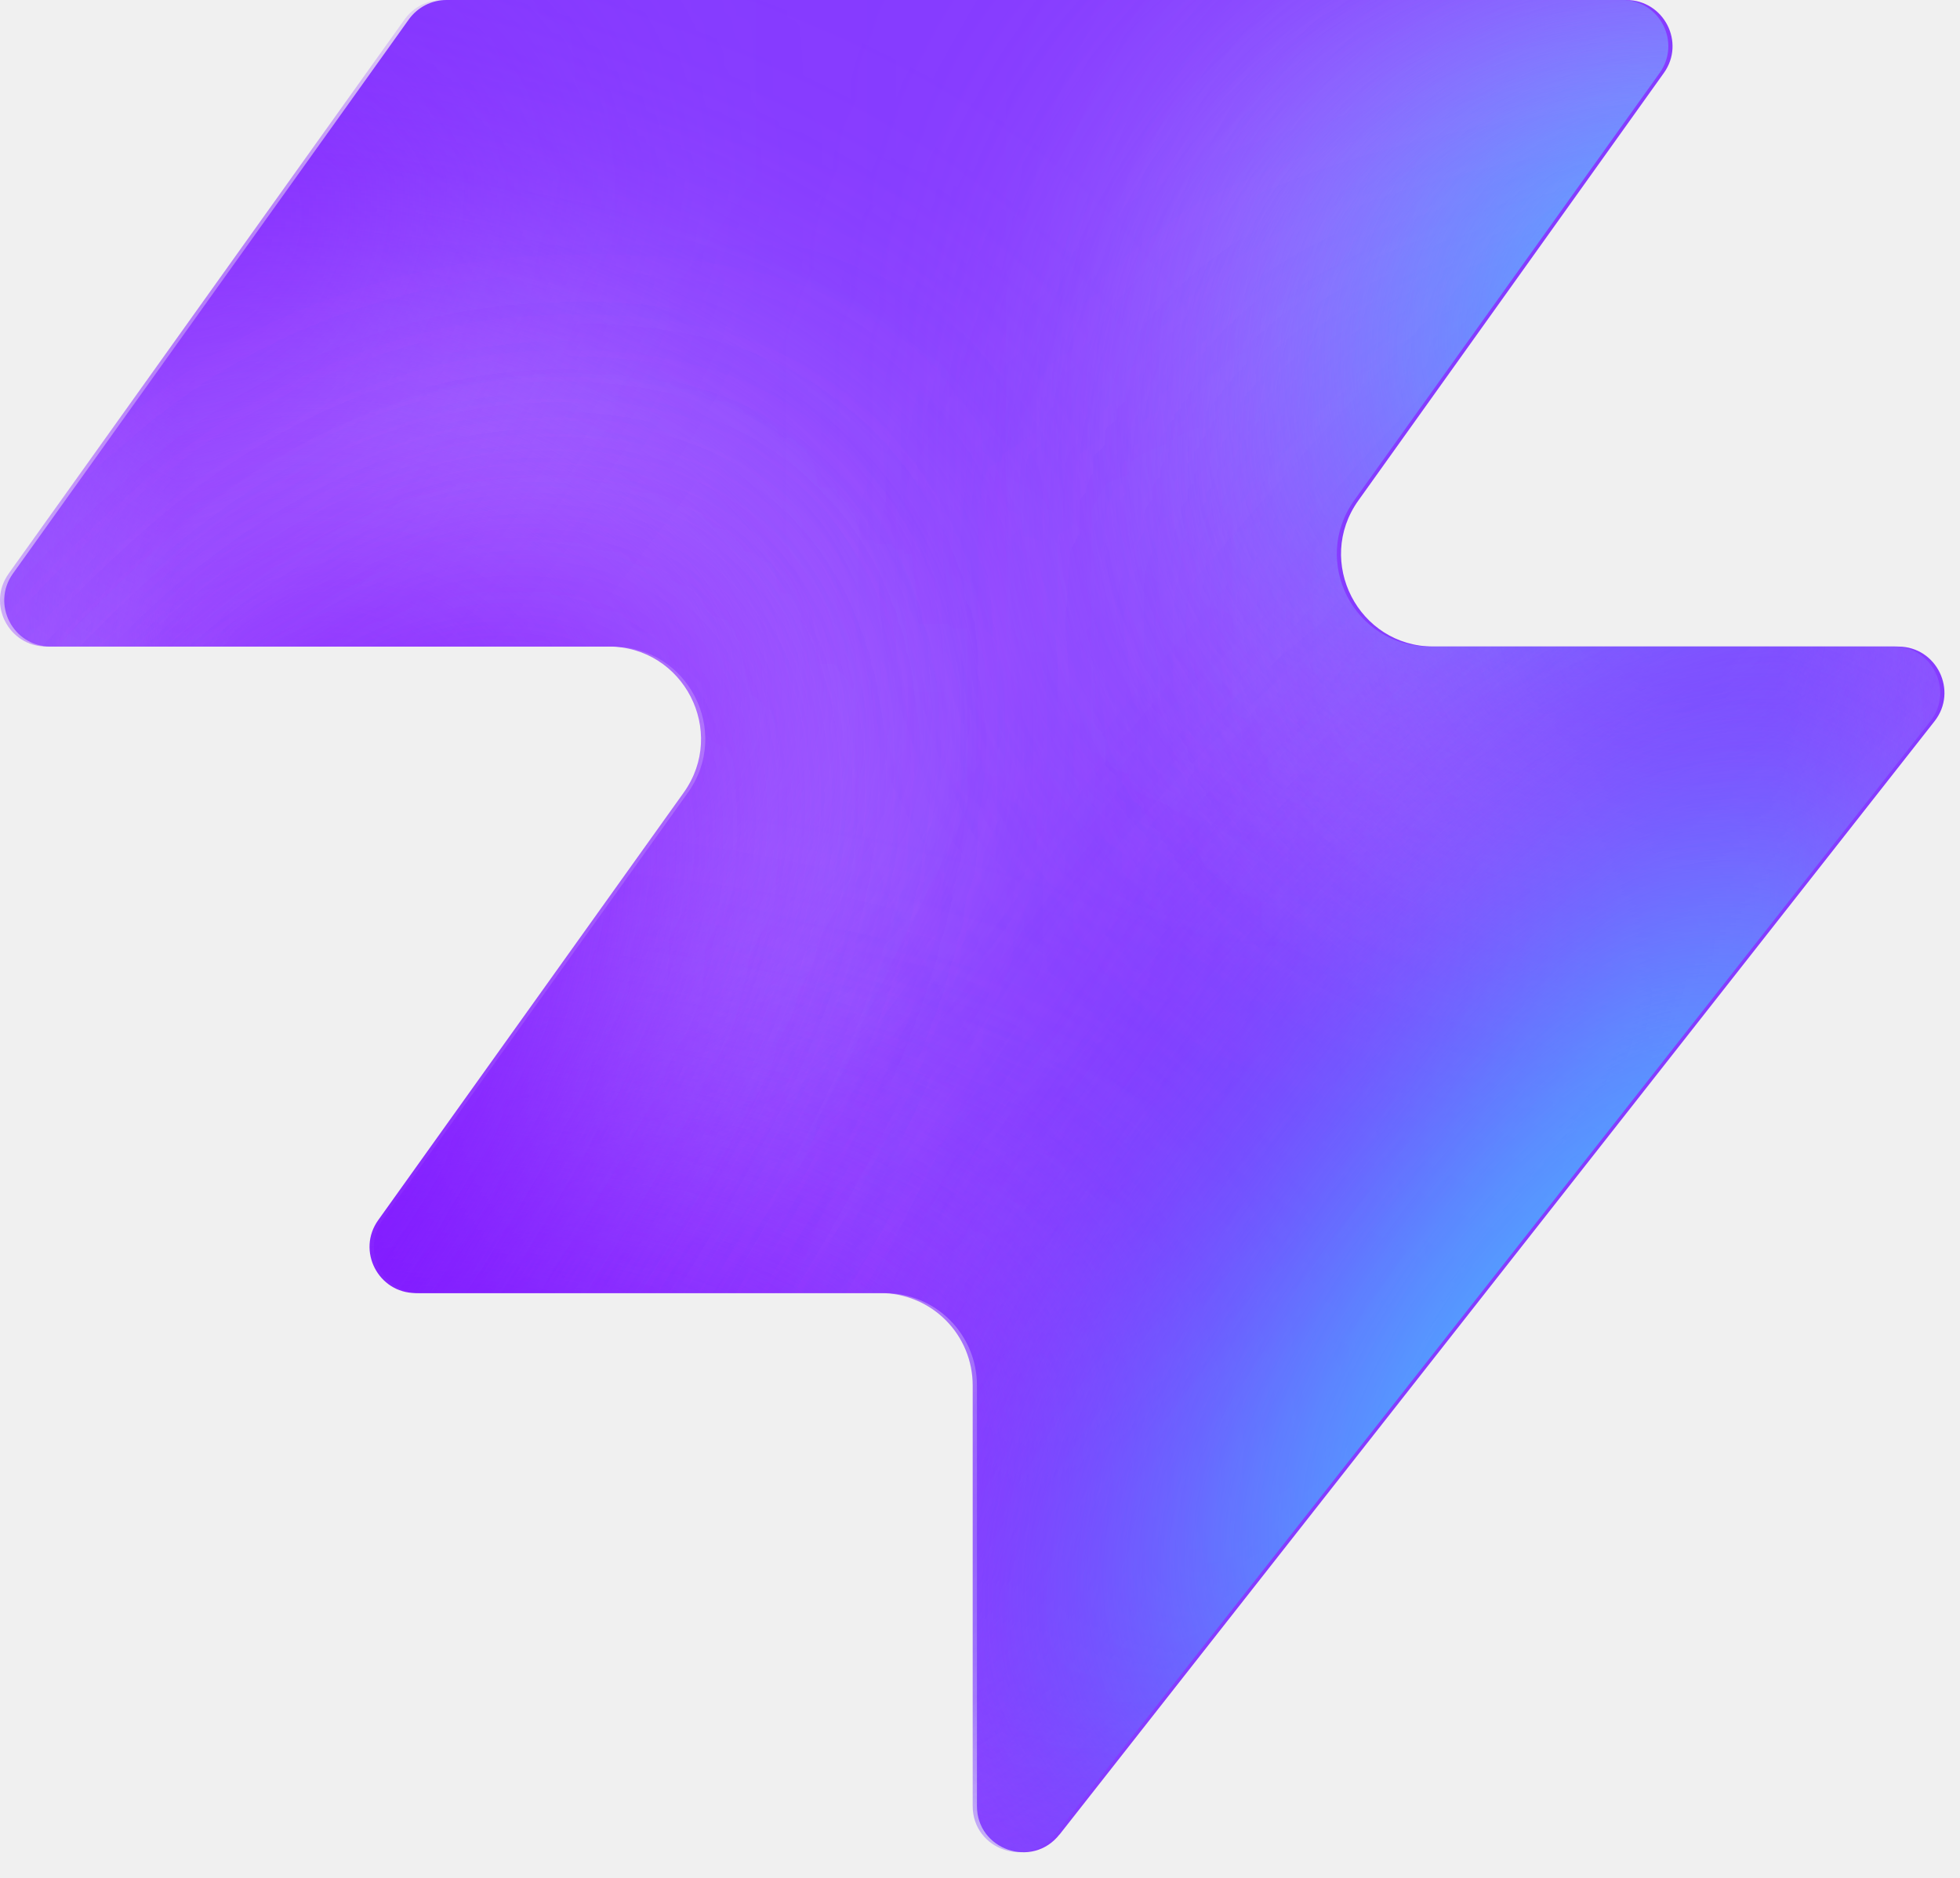
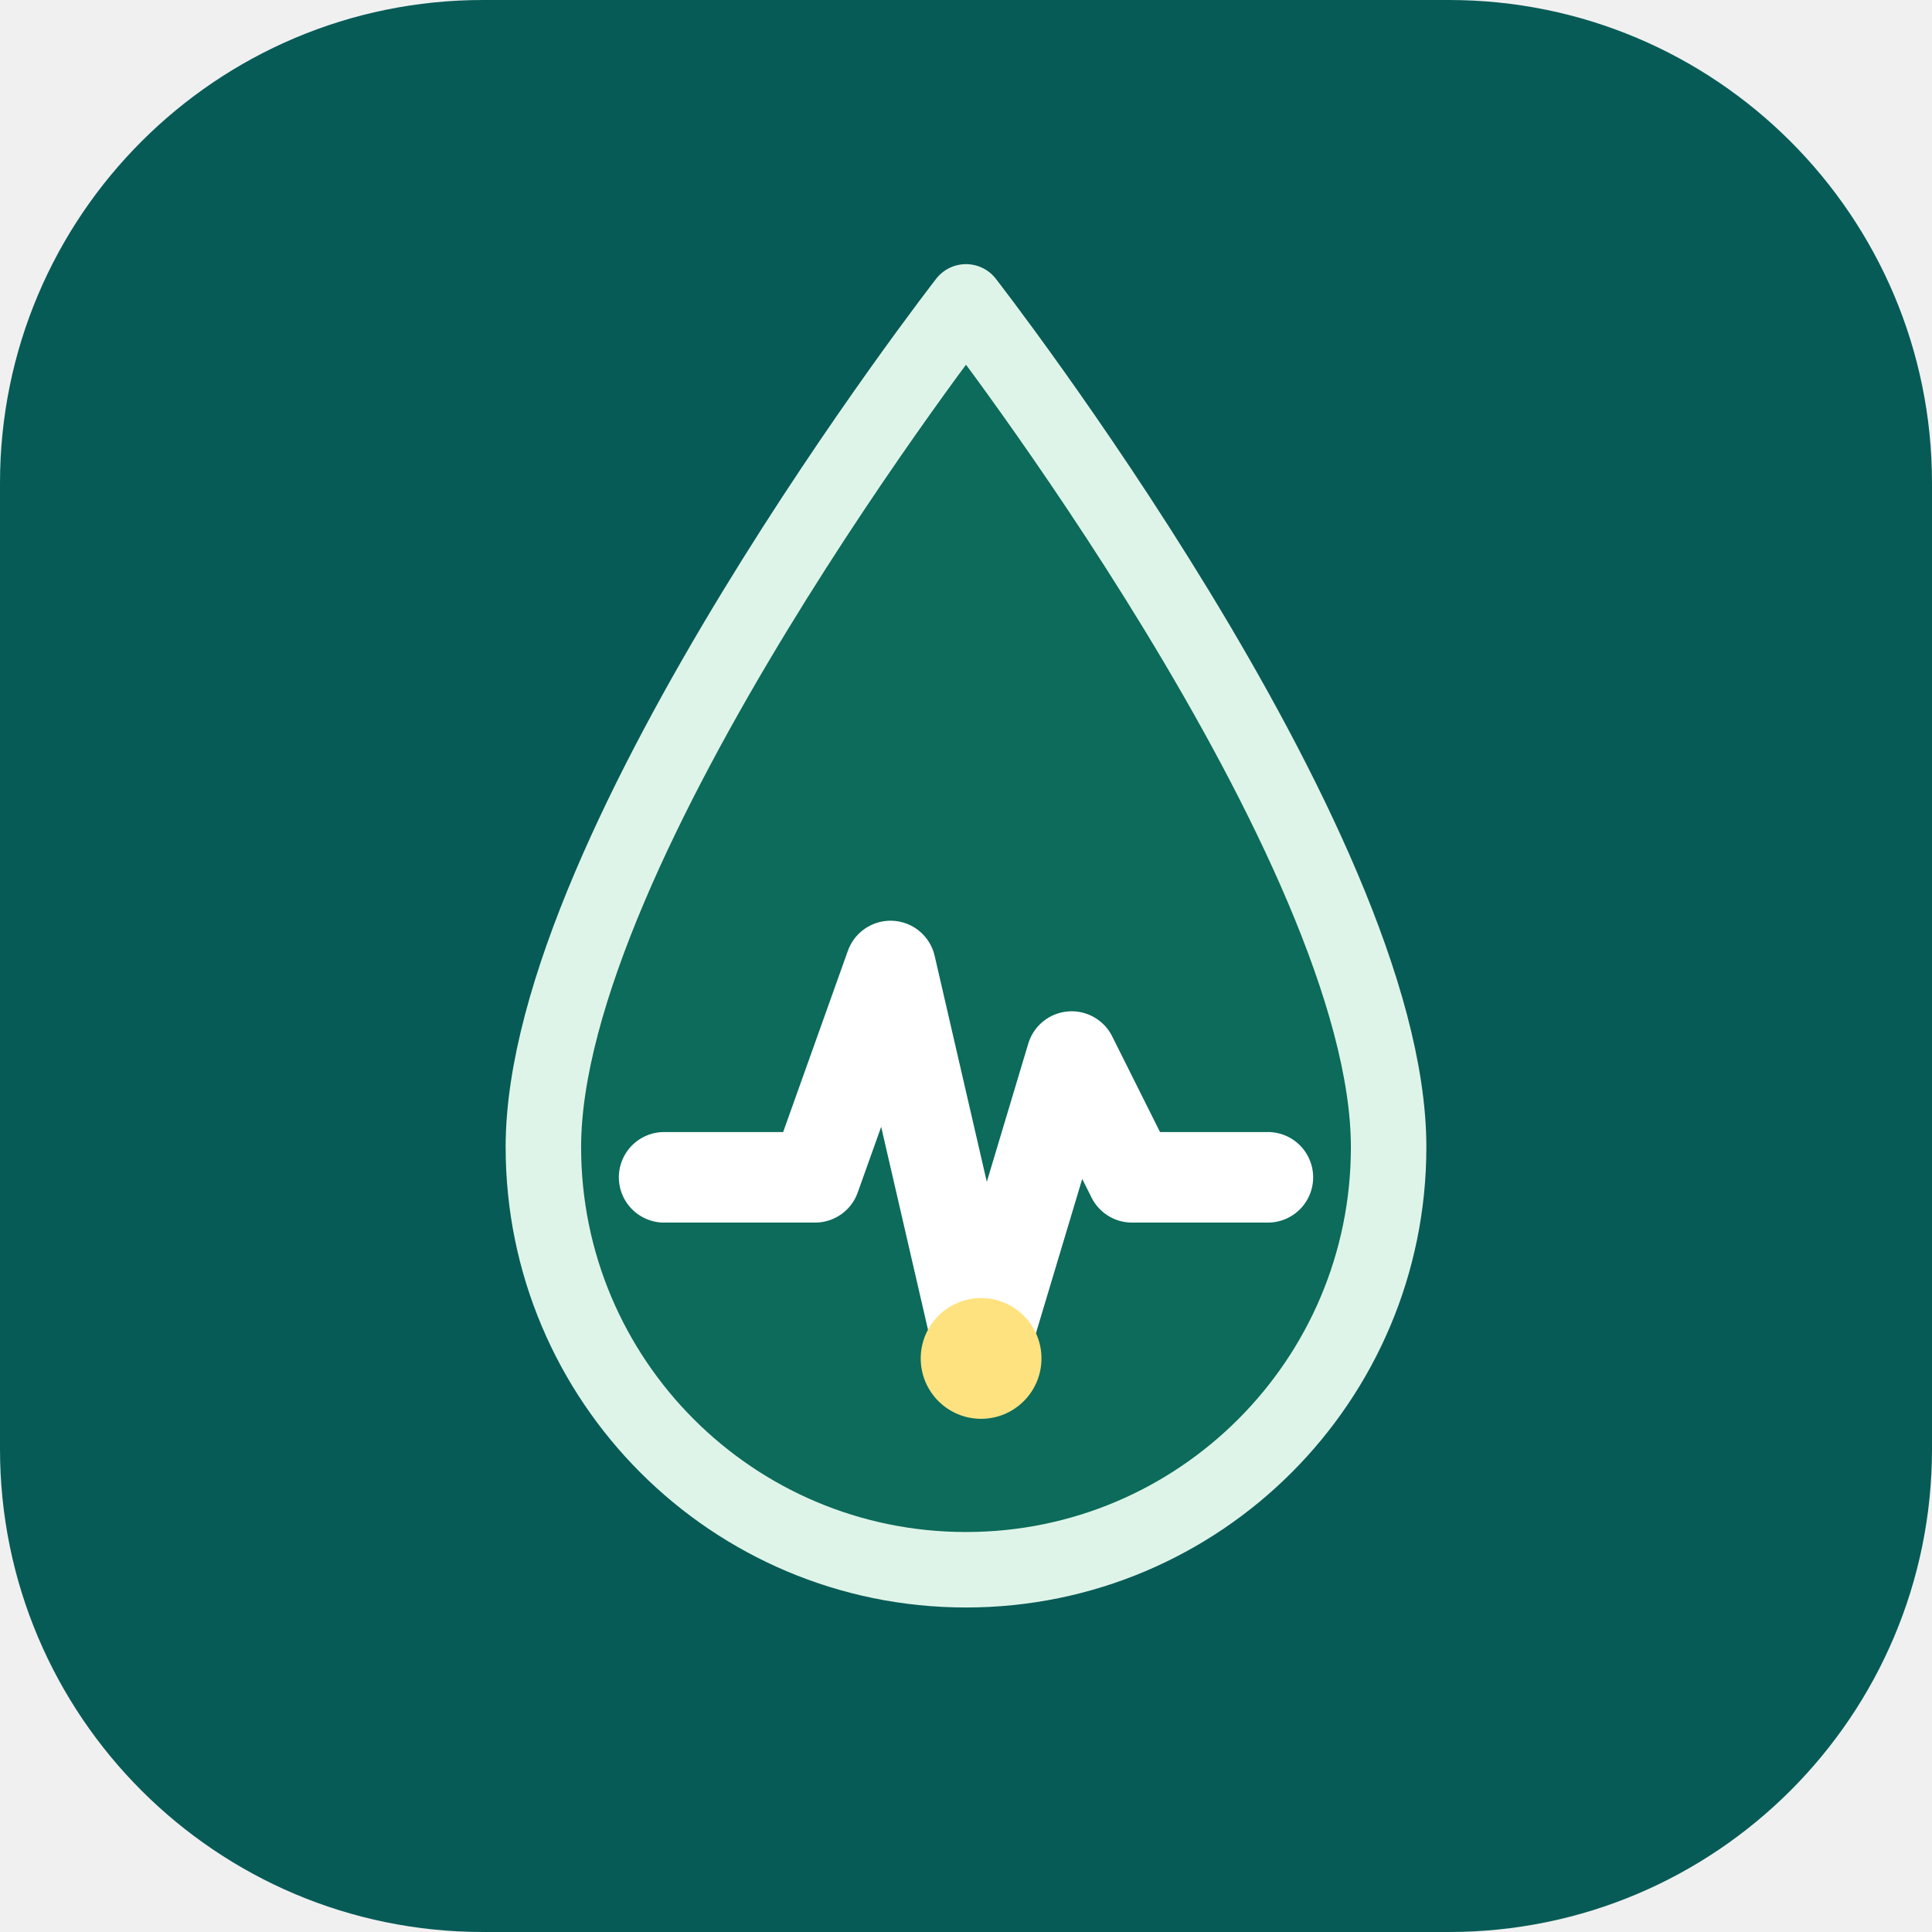
- <svg xmlns="http://www.w3.org/2000/svg" width="48" height="46" fill="none" viewBox="0 0 48 46">
-   <path fill="#863bff" d="M25.946 44.938c-.664.845-2.021.375-2.021-.698V33.937a2.26 2.26 0 0 0-2.262-2.262H10.287c-.92 0-1.456-1.04-.92-1.788l7.48-10.471c1.07-1.497 0-3.578-1.842-3.578H1.237c-.92 0-1.456-1.04-.92-1.788L10.013.474c.214-.297.556-.474.92-.474h28.894c.92 0 1.456 1.04.92 1.788l-7.48 10.471c-1.07 1.498 0 3.579 1.842 3.579h11.377c.943 0 1.473 1.088.89 1.83L25.947 44.94z" style="fill:#863bff;fill:color(display-p3 .525 .23 1);fill-opacity:1" />
-   <mask id="a" width="48" height="46" x="0" y="0" maskUnits="userSpaceOnUse" style="mask-type:alpha">
-     <path fill="#000" d="M25.842 44.938c-.664.844-2.021.375-2.021-.698V33.937a2.26 2.26 0 0 0-2.262-2.262H10.183c-.92 0-1.456-1.04-.92-1.788l7.48-10.471c1.07-1.498 0-3.579-1.842-3.579H1.133c-.92 0-1.456-1.04-.92-1.787L9.91.473c.214-.297.556-.474.92-.474h28.894c.92 0 1.456 1.04.92 1.788l-7.48 10.471c-1.07 1.498 0 3.578 1.842 3.578h11.377c.943 0 1.473 1.088.89 1.832L25.843 44.94z" style="fill:#000;fill-opacity:1" />
-   </mask>
-   <g mask="url(#a)">
-     <g filter="url(#b)">
-       <ellipse cx="5.508" cy="14.704" fill="#ede6ff" rx="5.508" ry="14.704" style="fill:#ede6ff;fill:color(display-p3 .927 .903 1);fill-opacity:1" transform="matrix(.00324 1 1 -.00324 -4.47 31.516)" />
-     </g>
-     <g filter="url(#c)">
-       <ellipse cx="10.399" cy="29.851" fill="#ede6ff" rx="10.399" ry="29.851" style="fill:#ede6ff;fill:color(display-p3 .927 .903 1);fill-opacity:1" transform="matrix(.00324 1 1 -.00324 -39.328 7.883)" />
-     </g>
-     <g filter="url(#d)">
-       <ellipse cx="5.508" cy="30.487" fill="#7e14ff" rx="5.508" ry="30.487" style="fill:#7e14ff;fill:color(display-p3 .492 .077 1);fill-opacity:1" transform="rotate(89.814 -25.913 -14.639)scale(1 -1)" />
-     </g>
-     <g filter="url(#e)">
-       <ellipse cx="5.508" cy="30.599" fill="#7e14ff" rx="5.508" ry="30.599" style="fill:#7e14ff;fill:color(display-p3 .492 .077 1);fill-opacity:1" transform="rotate(89.814 -32.644 -3.334)scale(1 -1)" />
-     </g>
-     <g filter="url(#f)">
-       <ellipse cx="5.508" cy="30.599" fill="#7e14ff" rx="5.508" ry="30.599" style="fill:#7e14ff;fill:color(display-p3 .492 .077 1);fill-opacity:1" transform="matrix(.00324 1 1 -.00324 -34.34 30.47)" />
-     </g>
-     <g filter="url(#g)">
-       <ellipse cx="14.072" cy="22.078" fill="#ede6ff" rx="14.072" ry="22.078" style="fill:#ede6ff;fill:color(display-p3 .927 .903 1);fill-opacity:1" transform="rotate(93.35 24.506 48.493)scale(-1 1)" />
-     </g>
-     <g filter="url(#h)">
-       <ellipse cx="3.47" cy="21.501" fill="#7e14ff" rx="3.47" ry="21.501" style="fill:#7e14ff;fill:color(display-p3 .492 .077 1);fill-opacity:1" transform="rotate(89.009 28.708 47.59)scale(-1 1)" />
-     </g>
-     <g filter="url(#i)">
-       <ellipse cx="3.47" cy="21.501" fill="#7e14ff" rx="3.47" ry="21.501" style="fill:#7e14ff;fill:color(display-p3 .492 .077 1);fill-opacity:1" transform="rotate(89.009 28.708 47.59)scale(-1 1)" />
-     </g>
-     <g filter="url(#j)">
-       <ellipse cx=".387" cy="8.972" fill="#7e14ff" rx="4.407" ry="29.108" style="fill:#7e14ff;fill:color(display-p3 .492 .077 1);fill-opacity:1" transform="rotate(39.51 .387 8.972)" />
-     </g>
-     <g filter="url(#k)">
-       <ellipse cx="47.523" cy="-6.092" fill="#7e14ff" rx="4.407" ry="29.108" style="fill:#7e14ff;fill:color(display-p3 .492 .077 1);fill-opacity:1" transform="rotate(37.892 47.523 -6.092)" />
-     </g>
-     <g filter="url(#l)">
-       <ellipse cx="41.412" cy="6.333" fill="#47bfff" rx="5.971" ry="9.665" style="fill:#47bfff;fill:color(display-p3 .28 .748 1);fill-opacity:1" transform="rotate(37.892 41.412 6.333)" />
-     </g>
-     <g filter="url(#m)">
-       <ellipse cx="-1.879" cy="38.332" fill="#7e14ff" rx="4.407" ry="29.108" style="fill:#7e14ff;fill:color(display-p3 .492 .077 1);fill-opacity:1" transform="rotate(37.892 -1.88 38.332)" />
-     </g>
-     <g filter="url(#n)">
-       <ellipse cx="-1.879" cy="38.332" fill="#7e14ff" rx="4.407" ry="29.108" style="fill:#7e14ff;fill:color(display-p3 .492 .077 1);fill-opacity:1" transform="rotate(37.892 -1.88 38.332)" />
-     </g>
-     <g filter="url(#o)">
-       <ellipse cx="35.651" cy="29.907" fill="#7e14ff" rx="4.407" ry="29.108" style="fill:#7e14ff;fill:color(display-p3 .492 .077 1);fill-opacity:1" transform="rotate(37.892 35.651 29.907)" />
-     </g>
-     <g filter="url(#p)">
-       <ellipse cx="38.418" cy="32.4" fill="#47bfff" rx="5.971" ry="15.297" style="fill:#47bfff;fill:color(display-p3 .28 .748 1);fill-opacity:1" transform="rotate(37.892 38.418 32.4)" />
-     </g>
-   </g>
-   <defs>
-     <filter id="b" width="60.045" height="41.654" x="-19.77" y="16.149" color-interpolation-filters="sRGB" filterUnits="userSpaceOnUse">
-       <feFlood flood-opacity="0" result="BackgroundImageFix" />
-       <feBlend in="SourceGraphic" in2="BackgroundImageFix" result="shape" />
-       <feGaussianBlur result="effect1_foregroundBlur_2002_17158" stdDeviation="7.659" />
-     </filter>
-     <filter id="c" width="90.34" height="51.437" x="-54.613" y="-7.533" color-interpolation-filters="sRGB" filterUnits="userSpaceOnUse">
-       <feFlood flood-opacity="0" result="BackgroundImageFix" />
-       <feBlend in="SourceGraphic" in2="BackgroundImageFix" result="shape" />
-       <feGaussianBlur result="effect1_foregroundBlur_2002_17158" stdDeviation="7.659" />
-     </filter>
-     <filter id="d" width="79.355" height="29.4" x="-49.64" y="2.03" color-interpolation-filters="sRGB" filterUnits="userSpaceOnUse">
-       <feFlood flood-opacity="0" result="BackgroundImageFix" />
-       <feBlend in="SourceGraphic" in2="BackgroundImageFix" result="shape" />
-       <feGaussianBlur result="effect1_foregroundBlur_2002_17158" stdDeviation="4.596" />
-     </filter>
-     <filter id="e" width="79.579" height="29.4" x="-45.045" y="20.029" color-interpolation-filters="sRGB" filterUnits="userSpaceOnUse">
-       <feFlood flood-opacity="0" result="BackgroundImageFix" />
-       <feBlend in="SourceGraphic" in2="BackgroundImageFix" result="shape" />
-       <feGaussianBlur result="effect1_foregroundBlur_2002_17158" stdDeviation="4.596" />
-     </filter>
-     <filter id="f" width="79.579" height="29.4" x="-43.513" y="21.178" color-interpolation-filters="sRGB" filterUnits="userSpaceOnUse">
-       <feFlood flood-opacity="0" result="BackgroundImageFix" />
-       <feBlend in="SourceGraphic" in2="BackgroundImageFix" result="shape" />
-       <feGaussianBlur result="effect1_foregroundBlur_2002_17158" stdDeviation="4.596" />
-     </filter>
-     <filter id="g" width="74.749" height="58.852" x="15.756" y="-17.901" color-interpolation-filters="sRGB" filterUnits="userSpaceOnUse">
-       <feFlood flood-opacity="0" result="BackgroundImageFix" />
-       <feBlend in="SourceGraphic" in2="BackgroundImageFix" result="shape" />
-       <feGaussianBlur result="effect1_foregroundBlur_2002_17158" stdDeviation="7.659" />
-     </filter>
-     <filter id="h" width="61.377" height="25.362" x="23.548" y="2.284" color-interpolation-filters="sRGB" filterUnits="userSpaceOnUse">
-       <feFlood flood-opacity="0" result="BackgroundImageFix" />
-       <feBlend in="SourceGraphic" in2="BackgroundImageFix" result="shape" />
-       <feGaussianBlur result="effect1_foregroundBlur_2002_17158" stdDeviation="4.596" />
-     </filter>
-     <filter id="i" width="61.377" height="25.362" x="23.548" y="2.284" color-interpolation-filters="sRGB" filterUnits="userSpaceOnUse">
-       <feFlood flood-opacity="0" result="BackgroundImageFix" />
-       <feBlend in="SourceGraphic" in2="BackgroundImageFix" result="shape" />
-       <feGaussianBlur result="effect1_foregroundBlur_2002_17158" stdDeviation="4.596" />
-     </filter>
-     <filter id="j" width="56.045" height="63.649" x="-27.636" y="-22.853" color-interpolation-filters="sRGB" filterUnits="userSpaceOnUse">
-       <feFlood flood-opacity="0" result="BackgroundImageFix" />
-       <feBlend in="SourceGraphic" in2="BackgroundImageFix" result="shape" />
-       <feGaussianBlur result="effect1_foregroundBlur_2002_17158" stdDeviation="4.596" />
-     </filter>
-     <filter id="k" width="54.814" height="64.646" x="20.116" y="-38.415" color-interpolation-filters="sRGB" filterUnits="userSpaceOnUse">
-       <feFlood flood-opacity="0" result="BackgroundImageFix" />
-       <feBlend in="SourceGraphic" in2="BackgroundImageFix" result="shape" />
-       <feGaussianBlur result="effect1_foregroundBlur_2002_17158" stdDeviation="4.596" />
-     </filter>
-     <filter id="l" width="33.541" height="35.313" x="24.641" y="-11.323" color-interpolation-filters="sRGB" filterUnits="userSpaceOnUse">
-       <feFlood flood-opacity="0" result="BackgroundImageFix" />
-       <feBlend in="SourceGraphic" in2="BackgroundImageFix" result="shape" />
-       <feGaussianBlur result="effect1_foregroundBlur_2002_17158" stdDeviation="4.596" />
-     </filter>
-     <filter id="m" width="54.814" height="64.646" x="-29.286" y="6.009" color-interpolation-filters="sRGB" filterUnits="userSpaceOnUse">
-       <feFlood flood-opacity="0" result="BackgroundImageFix" />
-       <feBlend in="SourceGraphic" in2="BackgroundImageFix" result="shape" />
-       <feGaussianBlur result="effect1_foregroundBlur_2002_17158" stdDeviation="4.596" />
-     </filter>
-     <filter id="n" width="54.814" height="64.646" x="-29.286" y="6.009" color-interpolation-filters="sRGB" filterUnits="userSpaceOnUse">
-       <feFlood flood-opacity="0" result="BackgroundImageFix" />
-       <feBlend in="SourceGraphic" in2="BackgroundImageFix" result="shape" />
-       <feGaussianBlur result="effect1_foregroundBlur_2002_17158" stdDeviation="4.596" />
-     </filter>
-     <filter id="o" width="54.814" height="64.646" x="8.244" y="-2.416" color-interpolation-filters="sRGB" filterUnits="userSpaceOnUse">
-       <feFlood flood-opacity="0" result="BackgroundImageFix" />
-       <feBlend in="SourceGraphic" in2="BackgroundImageFix" result="shape" />
-       <feGaussianBlur result="effect1_foregroundBlur_2002_17158" stdDeviation="4.596" />
-     </filter>
-     <filter id="p" width="39.409" height="43.623" x="18.713" y="10.588" color-interpolation-filters="sRGB" filterUnits="userSpaceOnUse">
-       <feFlood flood-opacity="0" result="BackgroundImageFix" />
-       <feBlend in="SourceGraphic" in2="BackgroundImageFix" result="shape" />
-       <feGaussianBlur result="effect1_foregroundBlur_2002_17158" stdDeviation="4.596" />
-     </filter>
-   </defs>
+ <svg xmlns="http://www.w3.org/2000/svg" viewBox="0 0 64 64" fill="none">
+   <rect width="64" height="64" rx="16" fill="#075B57" />
+   <path d="M32 10C32 10 18 28 18 38C18 45.732 24.268 52 32 52C39.732 52 46 45.732 46 38C46 28 32 10 32 10Z" fill="#1E9E67" fill-opacity="0.25" stroke="#DFF4E8" stroke-width="2.5" stroke-linejoin="round" />
+   <path d="M22 39H27L29.5 32L32.5 45L35.5 35L37.5 39H42" stroke="#FFFFFF" stroke-width="3" stroke-linecap="round" stroke-linejoin="round" />
+   <circle cx="32.5" cy="45" r="2" fill="#FFE280" />
</svg>
